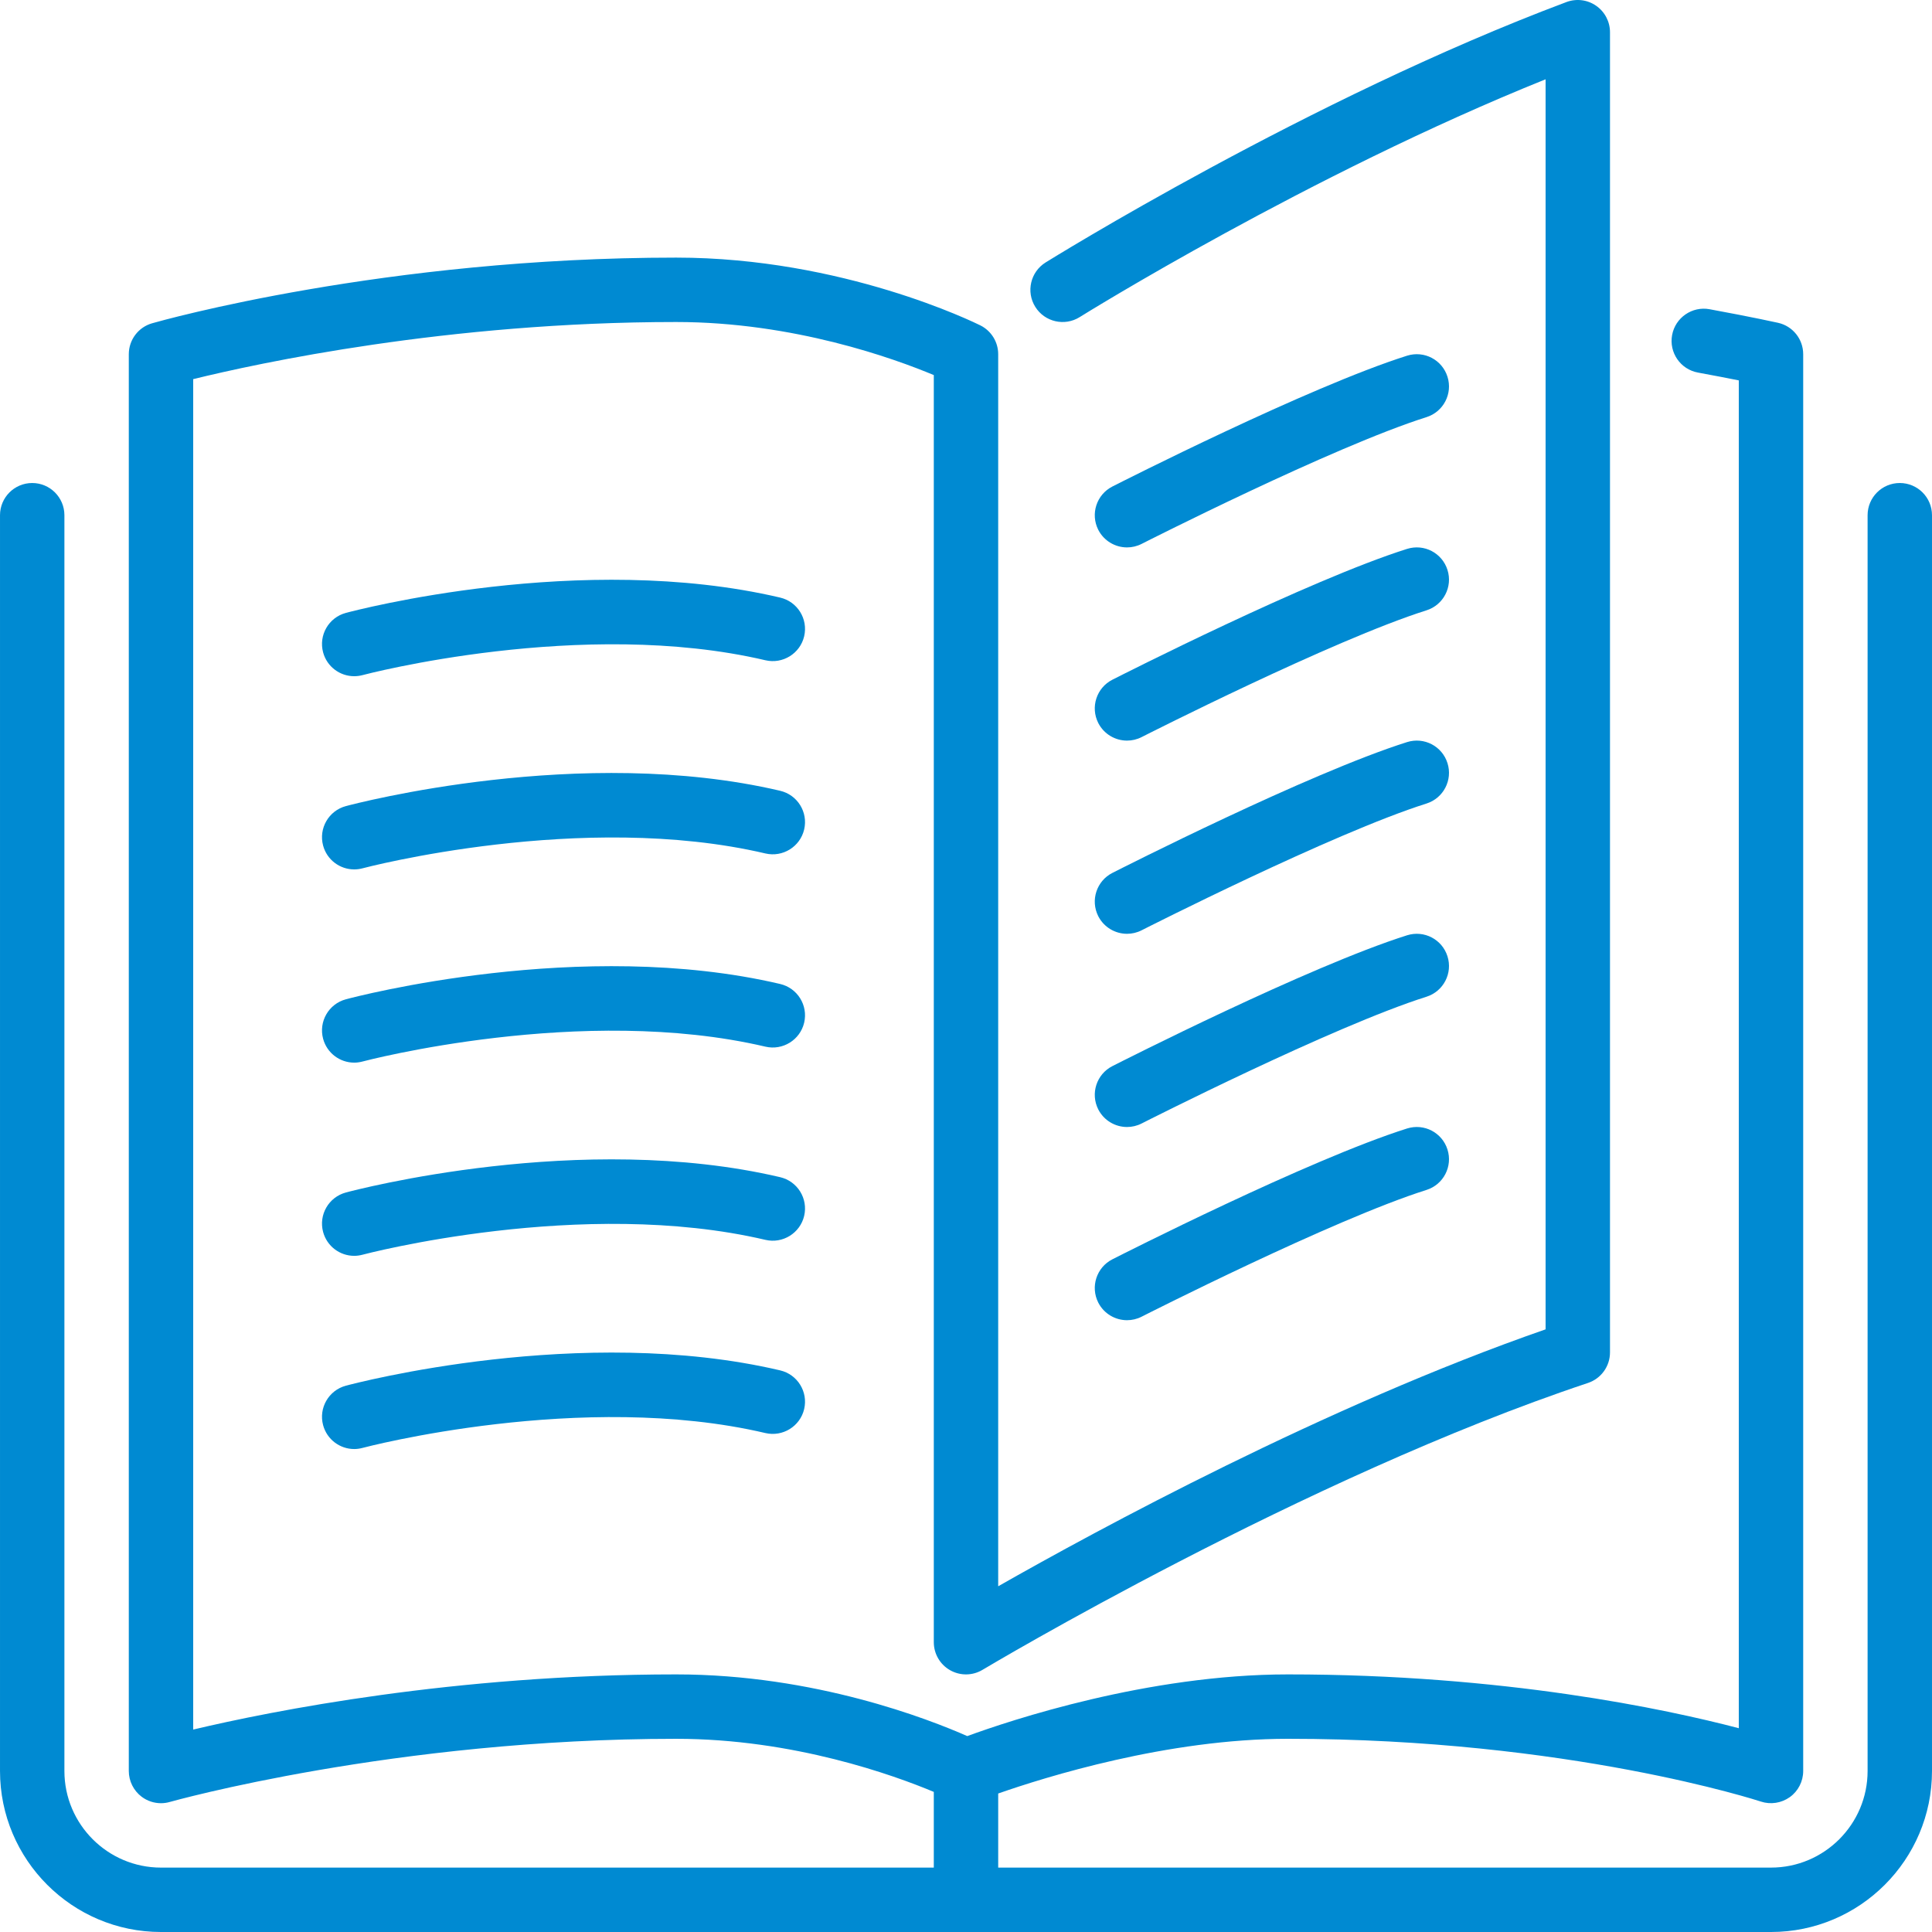
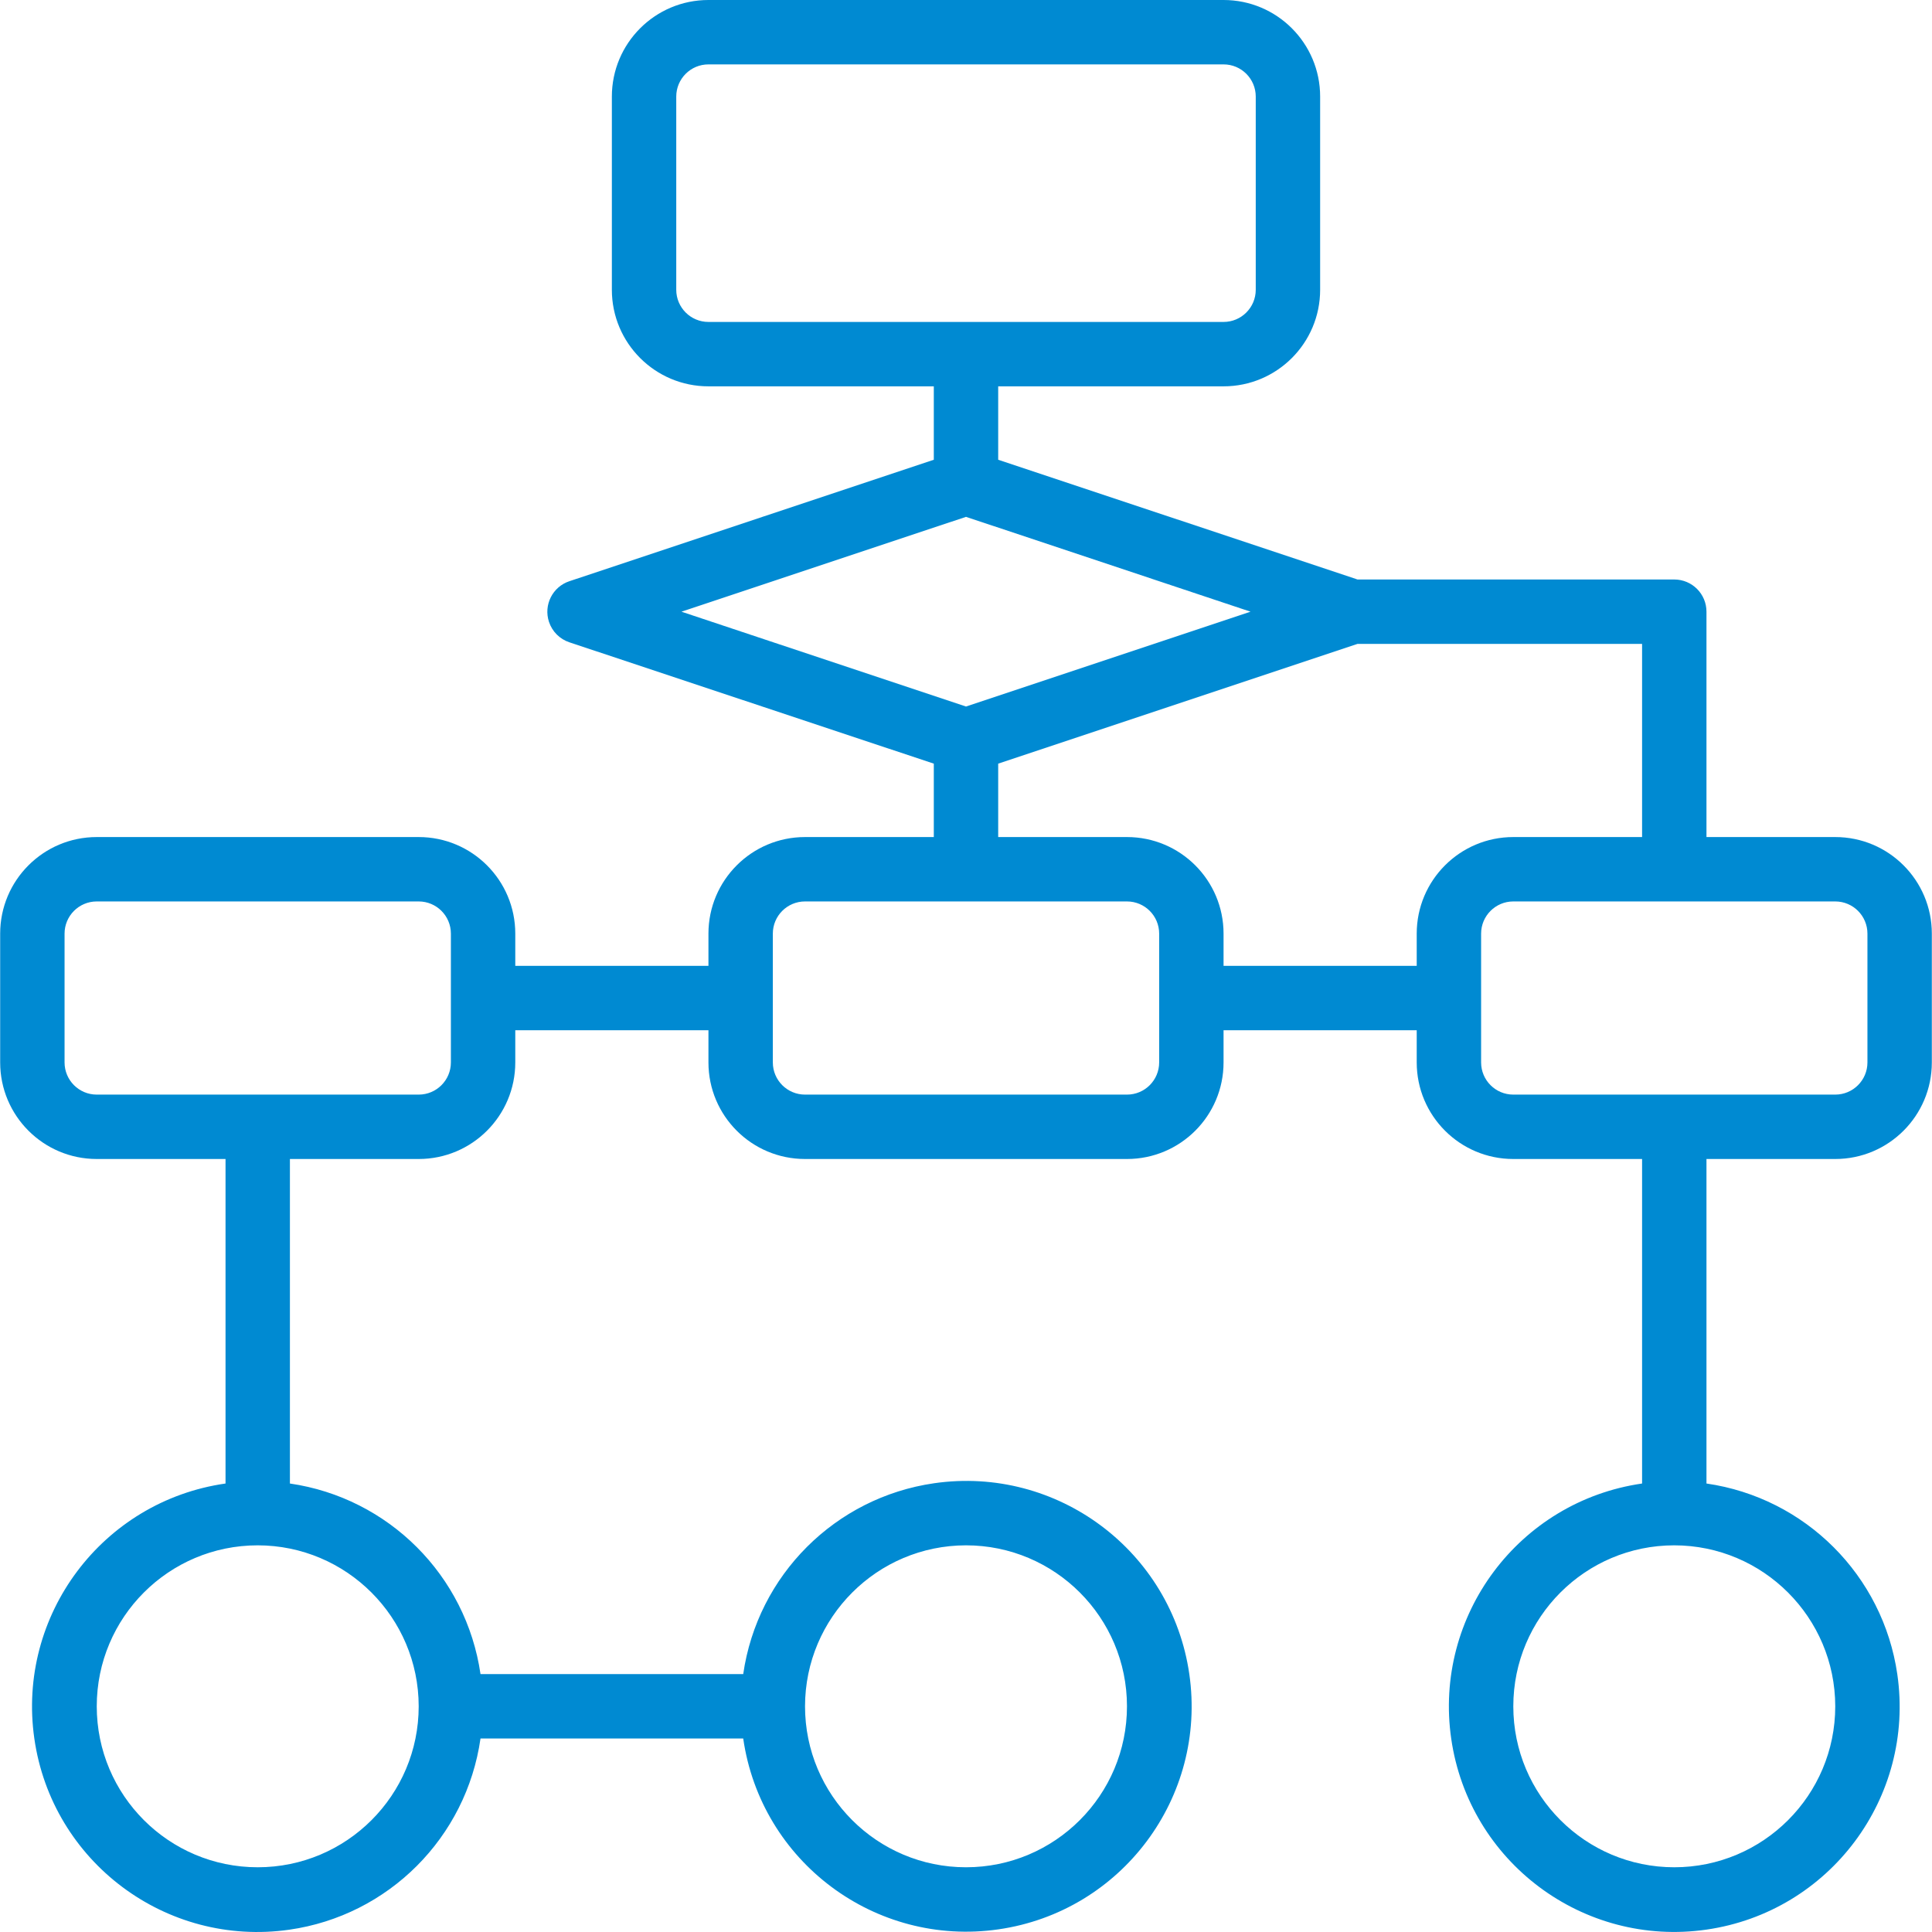
- <svg xmlns="http://www.w3.org/2000/svg" version="1.1" id="Layer_1" x="0px" y="0px" viewBox="0 0 512.004 512.004" style="enable-background:new 0 0 512.004 512.004;" xml:space="preserve" width="512px" height="512px" class="">
+ <svg xmlns="http://www.w3.org/2000/svg" version="1.1" id="Capa_1" x="0px" y="0px" viewBox="0 0 480.084 480.084" style="enable-background:new 0 0 480.084 480.084;" xml:space="preserve" width="512px" height="512px" class="">
  <g>
    <g>
      <g>
-         <g>
-           <path d="M291.057,242.811c1.51,2.953,4.514,4.659,7.62,4.659c1.297,0,2.628-0.299,3.866-0.93     c0.503-0.256,50.731-25.771,75.503-33.596c4.489-1.425,6.98-6.221,5.555-10.709c-1.417-4.489-6.178-6.989-10.709-5.572     c-26.095,8.252-75.981,33.596-78.097,34.671C290.596,233.467,288.924,238.605,291.057,242.811z" data-original="#000000" class="active-path" data-old_color="#000000" fill="#008AD2" />
-           <path d="M298.677,145.071c1.297,0,2.628-0.299,3.866-0.93c0.503-0.256,50.731-25.771,75.503-33.596     c4.489-1.425,6.98-6.221,5.555-10.709c-1.417-4.489-6.178-6.989-10.709-5.572c-26.095,8.252-75.981,33.596-78.097,34.671     c-4.198,2.133-5.871,7.27-3.738,11.477C292.567,143.364,295.571,145.071,298.677,145.071z" data-original="#000000" class="active-path" data-old_color="#000000" fill="#008AD2" />
-           <path d="M503.469,128.004c-4.719,0-8.533,3.823-8.533,8.533v332.8c0,14.114-11.486,25.6-25.6,25.6h-204.8v-19.635     c12.442-4.352,44.851-14.498,76.8-14.498c74.334,0,124.809,16.461,125.312,16.631c2.568,0.853,5.436,0.427,7.68-1.178     c2.227-1.604,3.541-4.181,3.541-6.921V93.871c0-4.002-2.773-7.467-6.682-8.329c0,0-6.69-1.493-18.125-3.593     c-4.617-0.853-9.079,2.219-9.933,6.844c-0.853,4.642,2.21,9.088,6.844,9.941c4.361,0.802,8.013,1.51,10.829,2.074v357.188     c-19.337-5.069-62.276-14.259-119.467-14.259c-37.18,0-73.702,12.211-85.001,16.35c-10.044-4.437-40.405-16.35-77.133-16.35     c-58.778,0-107.196,9.694-128,14.618V100.475c17.041-4.19,67.371-15.138,128-15.138c31.113,0,57.796,9.685,68.267,14.063v335.804     c0,3.072,1.655,5.914,4.326,7.424c2.671,1.519,5.965,1.476,8.602-0.111c0.845-0.503,85.393-51.004,160.435-76.015     c3.49-1.169,5.837-4.42,5.837-8.098V8.537c0-2.799-1.374-5.419-3.678-7.014c-2.287-1.596-5.222-1.963-7.859-0.981     C346.856,26.15,277.771,69.141,277.079,69.568c-3.994,2.5-5.214,7.765-2.714,11.759c2.492,3.994,7.757,5.214,11.759,2.714     c0.631-0.401,60.732-37.794,123.477-63.027v331.281c-58.249,20.241-119.066,53.291-145.067,68.087V93.871     c0-3.234-1.826-6.187-4.719-7.637c-1.468-0.725-36.437-17.963-80.614-17.963c-77.107,0-136.388,16.683-138.88,17.399     c-3.661,1.041-6.187,4.395-6.187,8.201v375.467c0,2.671,1.263,5.197,3.388,6.81c1.502,1.135,3.311,1.724,5.146,1.724     c0.785,0,1.57-0.111,2.338-0.333c0.589-0.162,59.597-16.734,134.195-16.734c31.198,0,57.856,9.711,68.267,14.071v20.062h-204.8     c-14.114,0-25.6-11.486-25.6-25.6v-332.8c0-4.71-3.823-8.533-8.533-8.533s-8.533,3.823-8.533,8.533v332.8     c0,23.526,19.14,42.667,42.667,42.667h426.667c23.526,0,42.667-19.14,42.667-42.667v-332.8     C512.002,131.827,508.188,128.004,503.469,128.004z" data-original="#000000" class="active-path" data-old_color="#000000" fill="#008AD2" />
-           <path d="M291.057,191.611c1.51,2.953,4.514,4.659,7.62,4.659c1.297,0,2.628-0.299,3.866-0.93     c0.503-0.256,50.731-25.771,75.503-33.596c4.489-1.425,6.98-6.221,5.555-10.709c-1.417-4.489-6.178-6.989-10.709-5.572     c-26.095,8.252-75.981,33.596-78.097,34.671C290.596,182.267,288.924,187.405,291.057,191.611z" data-original="#000000" class="active-path" data-old_color="#000000" fill="#008AD2" />
-           <path d="M291.057,294.011c1.51,2.953,4.514,4.659,7.62,4.659c1.297,0,2.628-0.299,3.866-0.93     c0.503-0.256,50.731-25.771,75.503-33.596c4.489-1.425,6.98-6.221,5.555-10.709c-1.417-4.489-6.178-6.989-10.709-5.572     c-26.095,8.252-75.981,33.596-78.097,34.671C290.596,284.667,288.924,289.805,291.057,294.011z" data-original="#000000" class="active-path" data-old_color="#000000" fill="#008AD2" />
-           <path d="M206.748,158.366c-52.693-12.365-112.572,3.388-115.089,4.062c-4.548,1.22-7.253,5.896-6.033,10.453     c1.024,3.814,4.471,6.323,8.235,6.323c0.734,0,1.476-0.094,2.219-0.29c0.572-0.162,58.223-15.326,106.778-3.934     c4.565,1.067,9.182-1.775,10.257-6.366C214.189,164.032,211.339,159.441,206.748,158.366z" data-original="#000000" class="active-path" data-old_color="#000000" fill="#008AD2" />
-           <path d="M206.748,209.566c-52.693-12.356-112.572,3.388-115.089,4.062c-4.548,1.22-7.253,5.897-6.033,10.453     c1.024,3.814,4.471,6.323,8.235,6.323c0.734,0,1.476-0.094,2.219-0.29c0.572-0.162,58.223-15.326,106.778-3.934     c4.565,1.067,9.182-1.775,10.257-6.366C214.189,215.232,211.339,210.641,206.748,209.566z" data-original="#000000" class="active-path" data-old_color="#000000" fill="#008AD2" />
-           <path d="M291.057,345.211c1.51,2.953,4.514,4.659,7.62,4.659c1.297,0,2.628-0.299,3.866-0.93     c0.503-0.256,50.731-25.771,75.503-33.596c4.489-1.425,6.98-6.221,5.555-10.709c-1.417-4.488-6.178-6.989-10.709-5.572     c-26.095,8.252-75.981,33.596-78.097,34.671C290.596,335.867,288.924,341.005,291.057,345.211z" data-original="#000000" class="active-path" data-old_color="#000000" fill="#008AD2" />
-           <path d="M206.748,260.766c-52.693-12.356-112.572,3.379-115.089,4.062c-4.548,1.22-7.253,5.897-6.033,10.453     c1.024,3.814,4.471,6.332,8.235,6.332c0.734,0,1.476-0.102,2.219-0.299c0.572-0.162,58.223-15.326,106.778-3.934     c4.565,1.067,9.182-1.775,10.257-6.366C214.189,266.432,211.339,261.841,206.748,260.766z" data-original="#000000" class="active-path" data-old_color="#000000" fill="#008AD2" />
-           <path d="M206.748,363.166c-52.693-12.365-112.572,3.388-115.089,4.062c-4.548,1.22-7.253,5.897-6.033,10.453     c1.024,3.814,4.471,6.332,8.235,6.332c0.734,0,1.476-0.102,2.219-0.299c0.572-0.162,58.223-15.326,106.778-3.934     c4.565,1.058,9.182-1.775,10.257-6.366C214.189,368.832,211.339,364.241,206.748,363.166z" data-original="#000000" class="active-path" data-old_color="#000000" fill="#008AD2" />
-           <path d="M206.748,311.966c-52.693-12.365-112.572,3.379-115.089,4.062c-4.548,1.22-7.253,5.897-6.033,10.453     c1.024,3.814,4.471,6.332,8.235,6.332c0.734,0,1.476-0.102,2.219-0.299c0.572-0.162,58.223-15.326,106.778-3.934     c4.565,1.067,9.182-1.775,10.257-6.366C214.189,317.632,211.339,313.041,206.748,311.966z" data-original="#000000" class="active-path" data-old_color="#000000" fill="#008AD2" />
-         </g>
+         <path d="M456.042,208h-32v-56c0-4.418-3.582-8-8-8H337.33l-89.288-29.76V96h56c13.255,0,24-10.745,24-24V24    c0-13.255-10.745-24-24-24h-128c-13.255,0-24,10.745-24,24v48c0,13.255,10.745,24,24,24h56v18.24l-90.528,30.176    c-4.197,1.38-6.482,5.901-5.102,10.098c0.794,2.415,2.687,4.308,5.102,5.102l90.528,30.144V208h-32c-13.255,0-24,10.745-24,24v8    h-48v-8c0-13.255-10.745-24-24-24h-80c-13.255,0-24,10.745-24,24v32c0,13.255,10.745,24,24,24h32v80.64    C25.425,373.016,4.153,401.383,8.529,432c4.376,30.617,32.743,51.889,63.36,47.513c24.636-3.521,43.992-22.878,47.513-47.513    h65.28c4.418,30.611,32.815,51.844,63.426,47.426c30.611-4.418,51.844-32.815,47.426-63.426s-32.815-51.844-63.426-47.426    c-24.574,3.547-43.879,22.852-47.426,47.426h-65.28c-3.566-24.528-22.832-43.794-47.36-47.36V288h32c13.255,0,24-10.745,24-24v-8    h48v8c0,13.255,10.745,24,24,24h80c13.255,0,24-10.745,24-24v-8h48v8c0,13.255,10.745,24,24,24h32v80.64    c-30.611,4.418-51.844,32.815-47.426,63.426s32.815,51.844,63.426,47.426s51.844-32.815,47.426-63.426    c-3.547-24.574-22.852-43.879-47.426-47.426V288h32c13.255,0,24-10.745,24-24v-32C480.042,218.745,469.297,208,456.042,208z     M240.042,384c22.091,0,40,17.909,40,40c0,22.091-17.909,40-40,40c-22.091,0-40-17.909-40-40    C200.068,401.92,217.961,384.026,240.042,384z M104.042,424c0,22.091-17.909,40-40,40s-40-17.909-40-40c0-22.091,17.909-40,40-40    C86.122,384.026,104.015,401.92,104.042,424z M112.042,264c0,4.418-3.582,8-8,8h-80c-4.418,0-8-3.582-8-8v-32c0-4.418,3.582-8,8-8    h80c4.418,0,8,3.582,8,8V264z M176.042,80c-4.418,0-8-3.582-8-8V24c0-4.418,3.582-8,8-8h128c4.418,0,8,3.582,8,8v48    c0,4.418-3.582,8-8,8H176.042z M169.338,152l70.704-23.568L310.746,152l-70.704,23.568L169.338,152z M288.042,264    c0,4.418-3.582,8-8,8h-80c-4.418,0-8-3.582-8-8v-32c0-4.418,3.582-8,8-8h80c4.418,0,8,3.582,8,8V264z M352.042,232v8h-48v-8    c0-13.255-10.745-24-24-24h-32v-18.24L337.33,160h70.712v48h-32C362.787,208,352.042,218.745,352.042,232z M456.042,424    c0,22.091-17.909,40-40,40c-22.091,0-40-17.909-40-40c0-22.091,17.909-40,40-40C438.122,384.026,456.015,401.92,456.042,424z     M464.042,264c0,4.418-3.582,8-8,8h-80c-4.418,0-8-3.582-8-8v-32c0-4.418,3.582-8,8-8h80c4.418,0,8,3.582,8,8V264z" data-original="#000000" class="active-path" data-old_color="#000000" fill="#008AD2" />
      </g>
    </g>
  </g>
</svg>
